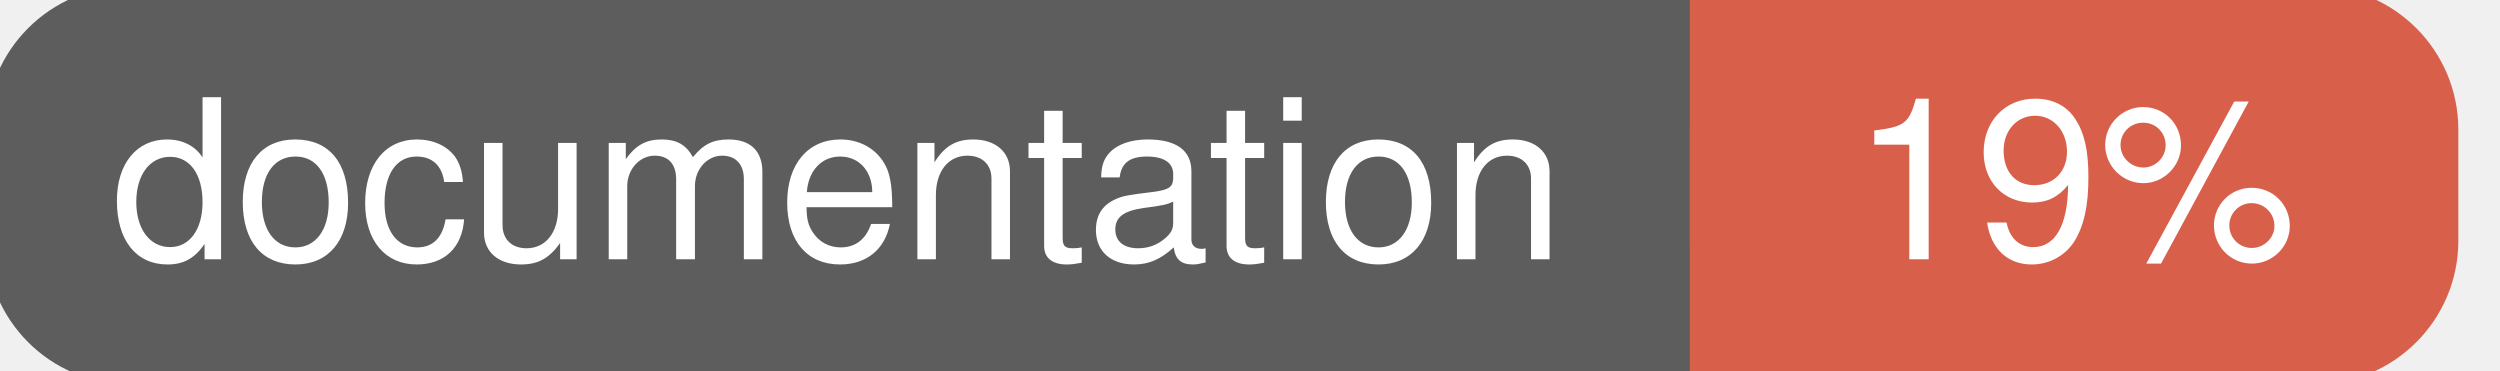
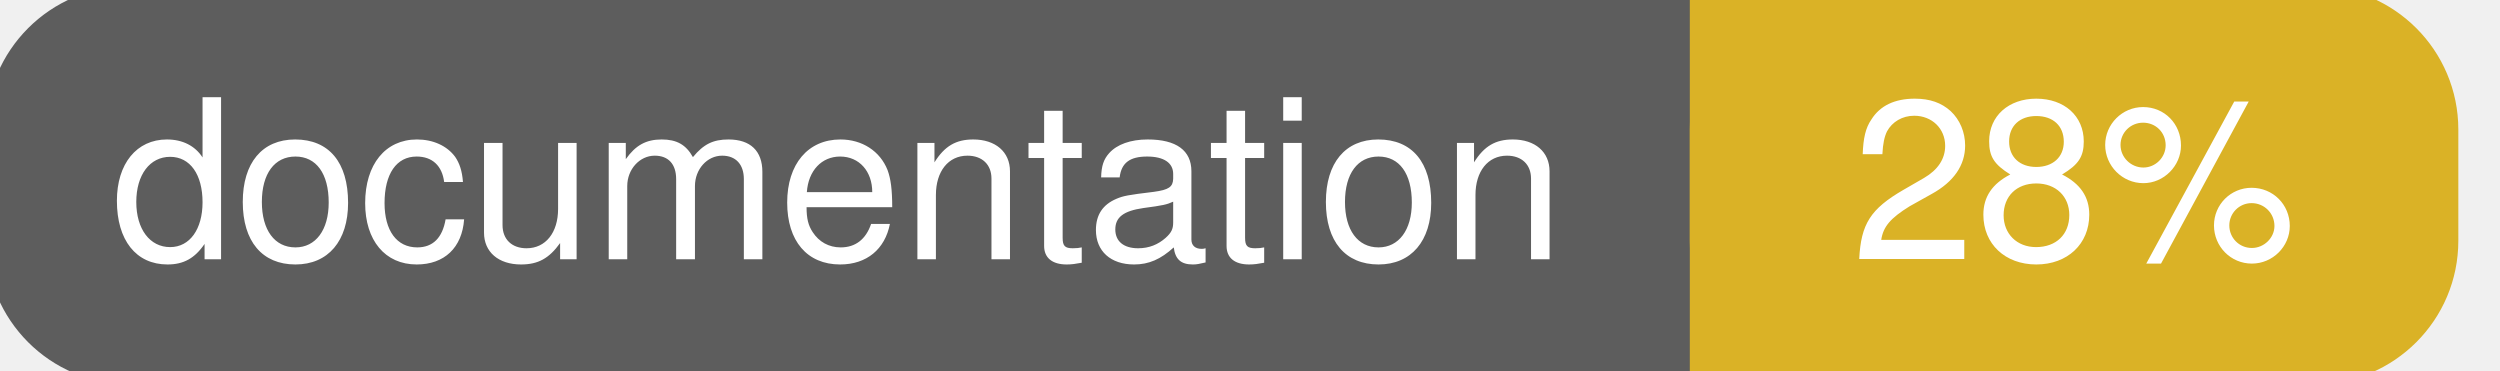
<svg xmlns="http://www.w3.org/2000/svg" width="135" height="20">
  <g>
    <rect id="svg_1" height="20" width="130" y="0" x="0" stroke-width="1.5" stroke="#5d5d5d" fill="#5d5d5d" rx="7" ry="7" />
-     <rect id="svg_2" height="20" width="40" y="0" x="92" stroke-width="1.5" stroke="#d8604b" fill="#d8604b" rx="7" ry="7" />
-     <rect id="svg_3" height="20" width="22" y="0" x="92" stroke-width="1.5" stroke="#d8604b" fill="#d8604b" />
+     <rect id="svg_2" height="20" width="40" y="0" x="92" stroke-width="1.5" stroke="#dab226" fill="#dab226" rx="7" ry="7" />
+     <rect id="svg_3" height="20" width="22" y="0" x="92" stroke-width="1.5" stroke="#dab226" fill="#dab226" />
    <text xml:space="preserve" text-anchor="start" font-family="Helvetica, Arial, sans-serif" font-size="12" id="svg_4" y="14" x="6" stroke-width="0" stroke="#5d5d5d" fill="#ffffff">documentation</text>
-     <text xml:space="preserve" text-anchor="middle" font-family="Helvetica, Arial, sans-serif" font-size="12" id="svg_5" y="14" x="112" stroke-width="0" stroke="#5d5d5d" fill="#ffffff" style="text-anchor: middle">19%</text>
+     <text xml:space="preserve" text-anchor="middle" font-family="Helvetica, Arial, sans-serif" font-size="12" id="svg_5" y="14" x="112" stroke-width="0" stroke="#5d5d5d" fill="#ffffff" style="text-anchor: middle">28%</text>
  </g>
</svg>
